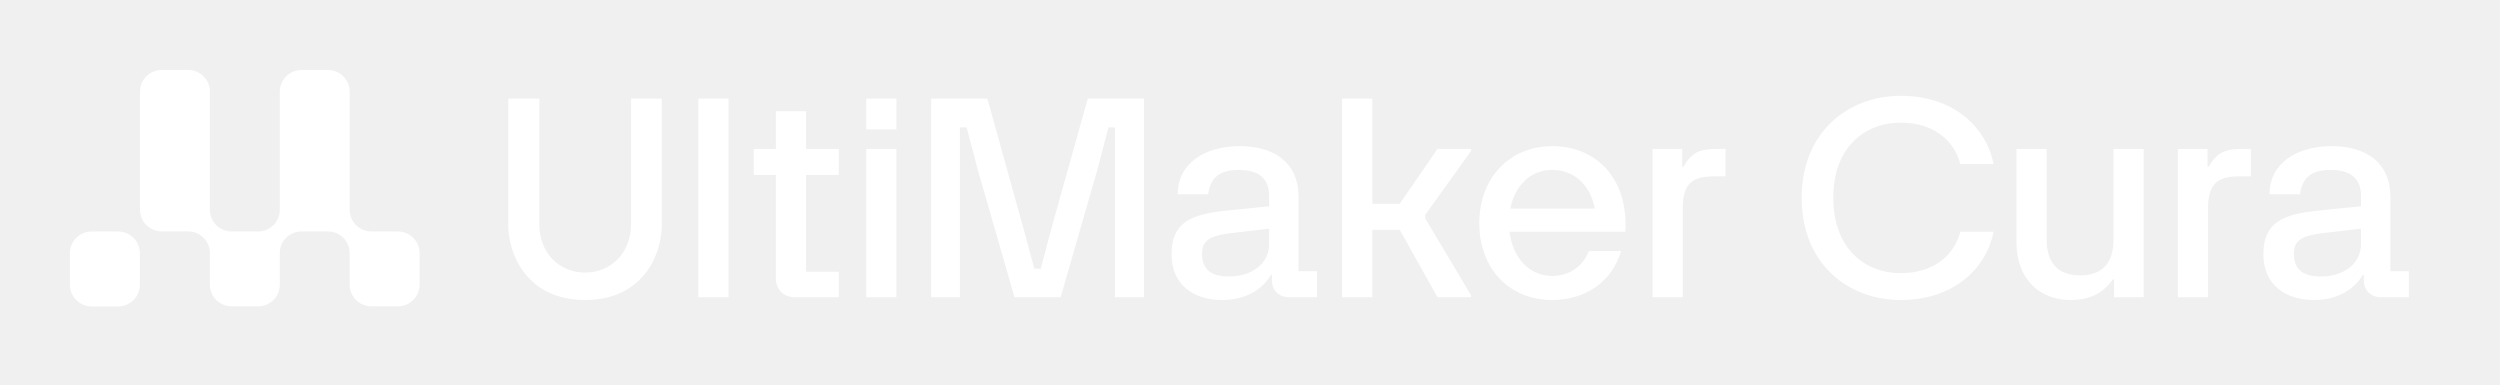
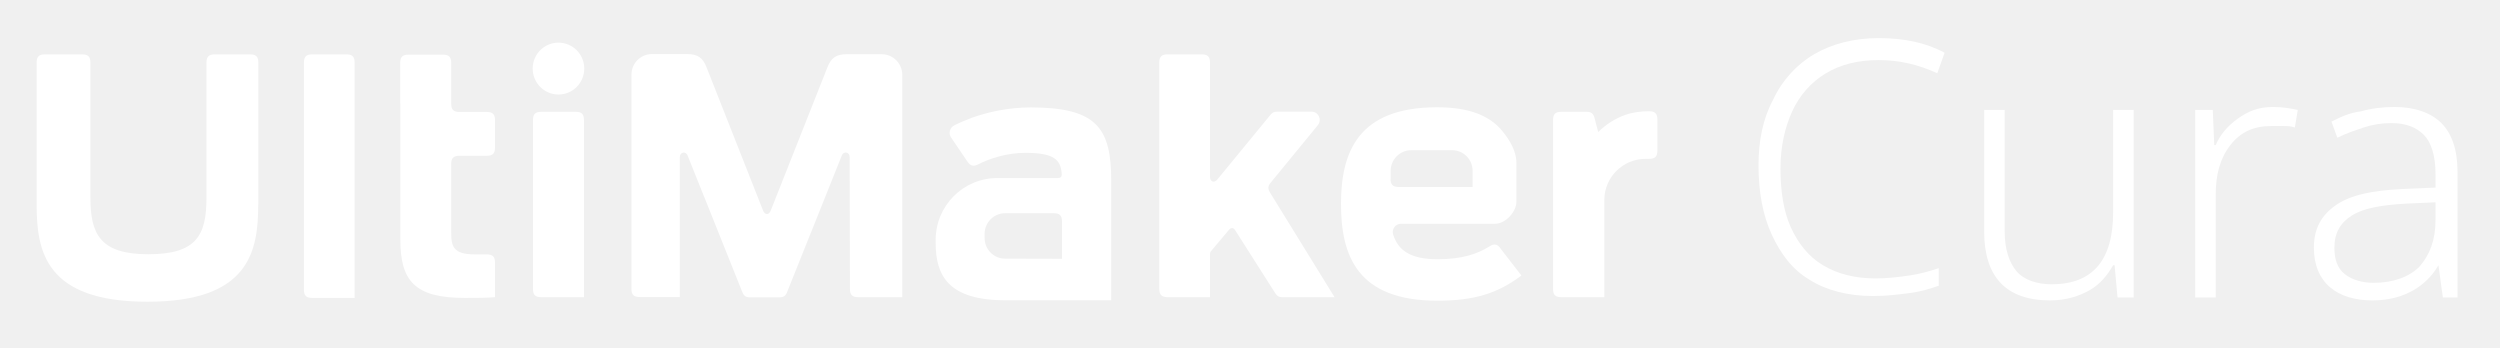
- <svg xmlns="http://www.w3.org/2000/svg" width="143" height="22" viewBox="0 0 143 22" fill="none">
-   <path d="M33.472 17.16C30.096 17.16 29.072 14.488 29.072 12.872V5.64H30.848V12.808C30.848 14.536 32.048 15.592 33.472 15.592C34.88 15.592 36.096 14.536 36.096 12.808V5.64H37.856V12.872C37.856 14.488 36.832 17.16 33.472 17.16ZM41.671 17H39.943V5.64H41.671V17ZM47.979 8.52V10.008H46.107V15.544H47.979V17H45.451C44.827 17 44.379 16.552 44.379 15.928V10.008H43.115V8.52H44.379V6.36H46.107V8.52H47.979ZM49.545 17V8.52H51.273V17H49.545ZM49.545 7.4V5.64H51.273V7.4H49.545ZM54.908 17H53.261V5.64H56.477L58.541 13.064L59.164 15.368H59.532L60.141 13.064L62.221 5.64H65.436V17H63.773V7.288H63.404L62.748 9.784L60.669 17H58.029L55.949 9.784L55.292 7.288H54.908V17ZM69.908 17.16C68.228 17.16 67.012 16.248 67.012 14.552C67.012 12.728 68.1 12.248 70.212 12.04L72.596 11.8V11.224C72.596 10.136 71.924 9.72 70.852 9.72C69.764 9.72 69.236 10.152 69.108 11.112H67.364C67.364 9.352 68.9 8.36 70.916 8.36C72.836 8.36 74.276 9.256 74.276 11.272V15.512H75.332V17H73.716C73.156 17 72.756 16.6 72.756 16.04V15.72H72.708C72.052 16.792 70.948 17.16 69.908 17.16ZM68.756 14.504C68.756 15.384 69.236 15.816 70.308 15.816C71.556 15.816 72.596 15.112 72.596 13.96V13.08L70.532 13.32C69.204 13.464 68.756 13.752 68.756 14.504ZM81.52 12.488L84.144 16.888V17H82.224L80.064 13.144H78.496V17H76.768V5.64H78.496V11.656H80.064L82.224 8.52H84.144V8.632L81.52 12.296V12.488ZM88.791 17.16C86.311 17.16 84.615 15.352 84.615 12.76C84.615 10.184 86.343 8.36 88.791 8.36C91.303 8.36 93.159 10.216 92.967 13.256H86.343C86.519 14.712 87.447 15.784 88.791 15.784C89.799 15.784 90.551 15.208 90.887 14.36H92.727C92.231 16.072 90.727 17.16 88.791 17.16ZM86.391 11.928H91.223C90.983 10.616 90.055 9.72 88.791 9.72C87.511 9.72 86.647 10.648 86.391 11.928ZM94.526 17V8.52H96.222V9.544H96.286C96.75 8.744 97.182 8.52 98.19 8.52H98.702V10.088H98.046C96.846 10.088 96.254 10.472 96.254 11.88V17H94.526ZM108.72 17.16C105.696 17.16 103.056 15.08 103.056 11.304C103.056 7.576 105.696 5.48 108.72 5.48C111.696 5.48 113.6 7.224 114.032 9.384H112.128C111.84 8.232 110.8 7.016 108.72 7.016C106.672 7.016 104.864 8.424 104.864 11.304C104.864 14.216 106.672 15.624 108.72 15.624C110.8 15.624 111.84 14.408 112.128 13.256H114.032C113.6 15.416 111.696 17.16 108.72 17.16ZM118.428 17.16C116.716 17.16 115.34 16.024 115.34 13.816V8.52H117.068V13.704C117.068 15.112 117.788 15.752 118.988 15.752C120.188 15.752 120.892 15.112 120.892 13.704V8.52H122.62V17H120.924V15.976H120.86C120.284 16.776 119.548 17.16 118.428 17.16ZM124.574 17V8.52H126.27V9.544H126.334C126.798 8.744 127.23 8.52 128.238 8.52H128.75V10.088H128.094C126.894 10.088 126.302 10.472 126.302 11.88V17H124.574ZM132.362 17.16C130.682 17.16 129.466 16.248 129.466 14.552C129.466 12.728 130.554 12.248 132.666 12.04L135.05 11.8V11.224C135.05 10.136 134.378 9.72 133.306 9.72C132.218 9.72 131.69 10.152 131.562 11.112H129.818C129.818 9.352 131.354 8.36 133.37 8.36C135.29 8.36 136.73 9.256 136.73 11.272V15.512H137.786V17H136.17C135.61 17 135.21 16.6 135.21 16.04V15.72H135.162C134.506 16.792 133.402 17.16 132.362 17.16ZM131.21 14.504C131.21 15.384 131.69 15.816 132.762 15.816C134.01 15.816 135.05 15.112 135.05 13.96V13.08L132.986 13.32C131.658 13.464 131.21 13.752 131.21 14.504Z" fill="white" />
-   <path d="M6.752 13.24H5.249C4.559 13.24 4 13.794 4 14.477V16.292C4 16.976 4.559 17.529 5.249 17.529H6.752C7.442 17.529 8.001 16.976 8.001 16.292V14.477C8.001 13.794 7.442 13.24 6.752 13.24Z" fill="white" />
-   <path d="M22.751 13.24H21.251C20.561 13.24 20.002 12.687 20.002 12.003V5.24C20.002 4.557 19.443 4.003 18.753 4.003H17.253C16.563 4.003 16.004 4.557 16.004 5.24V12.006C16.004 12.687 15.445 13.24 14.754 13.24H13.255C12.565 13.24 12.006 12.687 12.006 12.003V5.237C12.006 4.554 11.447 4 10.756 4H9.257C8.567 4 8.008 4.554 8.008 5.237V12C8.008 12.684 8.567 13.237 9.257 13.237H10.756C11.447 13.237 12.006 13.791 12.006 14.474V16.286C12.006 16.97 12.565 17.523 13.255 17.523H14.754C15.445 17.523 16.004 16.97 16.004 16.286V14.471C16.004 13.791 16.563 13.237 17.253 13.237H18.753C19.443 13.237 20.002 13.791 20.002 14.474V16.286C20.002 16.97 20.561 17.523 21.251 17.523H22.751C23.441 17.523 24 16.97 24 16.286V14.474C24 13.791 23.441 13.237 22.751 13.237V13.24Z" fill="white" />
+ <svg xmlns="http://www.w3.org/2000/svg" version="1.1" width="170.6px" height="23.7px" viewBox="0 0 170.6 23.7">
+   <g fill="white">
+     <path class="cls-1" d="M128.2,4.1c-1.4,0-2.6,.3-3.6,.9s-1.8,1.5-2.3,2.6-.8,2.4-.8,3.9,.2,2.9,.7,4,1.2,2,2.2,2.6,2.2,.9,3.6,.9c.8,0,1.6-.1,2.3-.2s1.4-.3,2-.5v1.2c-.6,.2-1.2,.4-2,.5s-1.5,.2-2.5,.2c-1.7,0-3.2-.4-4.3-1.1-1.2-.7-2-1.8-2.6-3.1s-.9-2.9-.9-4.7c0-1.7,.3-3.2,1-4.5,.6-1.3,1.6-2.4,2.8-3.1s2.7-1.1,4.4-1.1,3.2,.3,4.5,1l-.5,1.4c-1.3-.6-2.6-.9-4-.9Z" />
+     <path class="cls-1" d="M145.6,7.5v12.8h-1.1l-.2-2.2h-.1c-.4,.7-.9,1.3-1.6,1.7s-1.6,.7-2.7,.7c-3,0-4.5-1.6-4.5-4.7V7.5h1.4V15.8c0,1.2,.3,2.1,.8,2.7s1.4,.9,2.4,.9c2.8,0,4.2-1.64,4.2-4.9V7.5h1.4Z" />
+     <path class="cls-1" d="M155.1,7.3c.7,0,1.2,.1,1.7,.2l-.2,1.2c-.3-.1-.5-.1-.8-.1h-.8c-1.2,0-2.1,.4-2.8,1.3-.7,.9-1,2-1,3.4v7h-1.4V7.5h1.2l.1,2.4h.1c.3-.7,.8-1.3,1.5-1.8s1.4-.8,2.4-.8Z" />
+     <path class="cls-1" d="M163.4,7.3c1.4,0,2.5,.4,3.2,1.1,.7,.7,1.1,1.8,1.1,3.3v8.6h-1l-.3-2.2h0c-.4,.7-1,1.3-1.7,1.7-.7,.4-1.6,.7-2.8,.7s-2.2-.3-2.9-.9-1.1-1.5-1.1-2.7c0-1.3,.5-2.2,1.5-2.9s2.5-1,4.5-1.1l2.3-.1v-.9c0-1.3-.3-2.2-.8-2.7s-1.2-.8-2.2-.8c-.7,0-1.3,.1-1.9,.3-.6,.2-1.2,.4-1.8,.7l-.4-1.1c.6-.3,1.2-.6,2-.7,.7-.2,1.5-.3,2.3-.3Zm2.9,6.5l-2.2,.1c-1.6,.1-2.8,.3-3.6,.8s-1.2,1.2-1.2,2.2c0,.8,.2,1.4,.7,1.8s1.2,.6,2,.6c1.3,0,2.4-.4,3.1-1.1,.7-.8,1.1-1.8,1.1-3.2v-1.2h.1Z" />
+     <path class="cls-1" d="M102.39,16.94c-.22-.29-.43-.33-.74-.13-.85,.53-1.89,.88-3.55,.88-1.86,0-2.69-.61-3.03-1.68-.12-.36,.15-.74,.53-.74h6.43c.7,0,1.45-.81,1.45-1.51v-2.65c0-.8-.47-1.58-.98-2.19-.83-1-2.19-1.6-4.43-1.6-5.4,0-6.56,3.06-6.56,6.6s1.12,6.6,6.58,6.6c2.5,0,4.1-.49,5.73-1.72-.48-.62-.96-1.24-1.44-1.86h0Zm-7.49-4.74v-.54c0-.78,.63-1.41,1.4-1.41h2.79c.78,0,1.4,.63,1.4,1.41v1.1h-5.04c-.4,0-.56-.16-.56-.56h0Z" />
+     <path class="cls-1" d="M27.32,7.06v9.29c0,2.82,.98,3.98,4.39,3.98,.62,0,1.56,0,2.07-.05v-2.36c0-.4-.16-.56-.56-.56-.27,0-.53,0-.8,0-1.5,0-1.63-.54-1.63-1.52v-4.65c0-.4,.16-.56,.56-.56h1.87c.4,0,.56-.16,.56-.56v-1.87c0-.4-.16-.56-.56-.56h-1.87c-.4,0-.56-.16-.56-.56v-2.79c0-.4-.16-.56-.56-.56h-2.36c-.4,0-.56,.16-.56,.56v2.79Z" />
+     <path class="cls-1" d="M17.63,13.95V4.27c0-.4-.16-.56-.56-.56h-2.42c-.4,0-.56,.16-.56,.56V13.48c0,2.55-.65,3.87-3.97,3.87s-3.95-1.41-3.95-3.87V4.27c0-.4-.16-.56-.56-.56H3.06c-.4,0-.56,.16-.56,.56V13.95c0,3.18,.58,6.64,7.56,6.64s7.56-3.47,7.56-6.64h0Z" />
+     <path class="cls-1" d="M112.54,10.84c.4,0,.56-.16,.56-.56v-2.13c0-.39-.16-.56-.56-.56-.55,0-1.11,.07-1.63,.25-.69,.24-1.33,.66-1.85,1.17-.08-.32-.17-.64-.25-.96-.08-.31-.23-.42-.54-.42h-1.73c-.4,0-.56,.16-.56,.56v11.53c0,.4,.16,.56,.56,.56h2.94v-6.63c0-1.55,1.26-2.81,2.81-2.81h.24Z" />
+     <path class="cls-1" d="M39.85,20.28V8.19c0-.4-.16-.56-.56-.56h-2.36c-.4,0-.56,.16-.56,.56v11.53c0,.4,.16,.56,.56,.56h2.92Z" />
+     <path class="cls-1" d="M24.2,20.33V4.27c0-.4-.16-.56-.56-.56h-2.34c-.4,0-.56,.16-.56,.56v15.5c0,.4,.16,.56,.56,.56h2.9Z" />
+     <path class="cls-1" d="M38.11,6.45c.97,0,1.76-.79,1.76-1.77s-.79-1.77-1.76-1.77-1.76,.79-1.76,1.77,.79,1.77,1.76,1.77Z" />
+     <path class="cls-1" d="M70.35,7.33c-1.55,0-2.96,.32-4.04,.71-.46,.17-.87,.35-1.2,.52-.3,.16-.4,.54-.21,.82,.37,.55,.74,1.1,1.12,1.65,.2,.29,.4,.35,.72,.19,.79-.4,1.95-.79,3.23-.79,1.98,0,2.41,.48,2.48,1.42,.02,.21-.07,.3-.28,.3h-4.11c-2.33,0-4.21,1.89-4.21,4.22v.21c0,2.21,.85,3.91,4.75,3.91h7.23V12.36c0-3.58-.94-5.03-5.49-5.03h0Zm2.12,10.33c-1.29,0-2.59,0-3.88-.01-.78,0-1.4-.63-1.4-1.41v-.28c0-.78,.63-1.41,1.4-1.41h3.32c.4,0,.56,.16,.56,.56v2.55Z" />
+     <path class="cls-1" d="M82.64,17.14l1.21-1.44c.16-.19,.32-.18,.45,.03,.91,1.43,1.82,2.86,2.73,4.29,.12,.19,.25,.26,.47,.26h3.57c-1.47-2.38-2.94-4.77-4.41-7.15-.15-.25-.14-.43,.04-.65,1.08-1.31,2.15-2.62,3.23-3.94,.3-.37,.04-.92-.43-.92h-2.36c-.19,0-.31,.06-.43,.2-1.21,1.48-2.43,2.95-3.64,4.43-.21,.26-.5,.15-.5-.18V4.27c0-.4-.16-.56-.56-.56h-2.34c-.4,0-.56,.16-.56,.56v15.45c0,.39,.16,.55,.55,.56h2.91v-2.96c0-.07,.02-.13,.07-.18h0Z" />
+     <path class="cls-1" d="M46.93,10.63c1.24,3.1,2.49,6.2,3.73,9.31,.1,.26,.25,.35,.52,.35h2.01c.28,0,.42-.1,.52-.35,1.24-3.1,2.49-6.21,3.73-9.32,.13-.34,.55-.25,.54,.11,0,3,.01,6,.02,8.99,0,.4,.16,.56,.56,.56h3.01V5.11c0-.78-.63-1.41-1.4-1.41h-2.4c-.7,0-1.06,.25-1.31,.9-1.29,3.26-2.58,6.52-3.87,9.78-.12,.3-.38,.3-.51,.01-1.29-3.27-2.58-6.54-3.87-9.81-.25-.64-.61-.89-1.3-.89h-2.42c-.78,0-1.4,.63-1.4,1.41v14.61c0,.4,.16,.56,.56,.56h2.74V10.73c0-.36,.41-.44,.54-.11h0Z" />
+   </g>
</svg>
